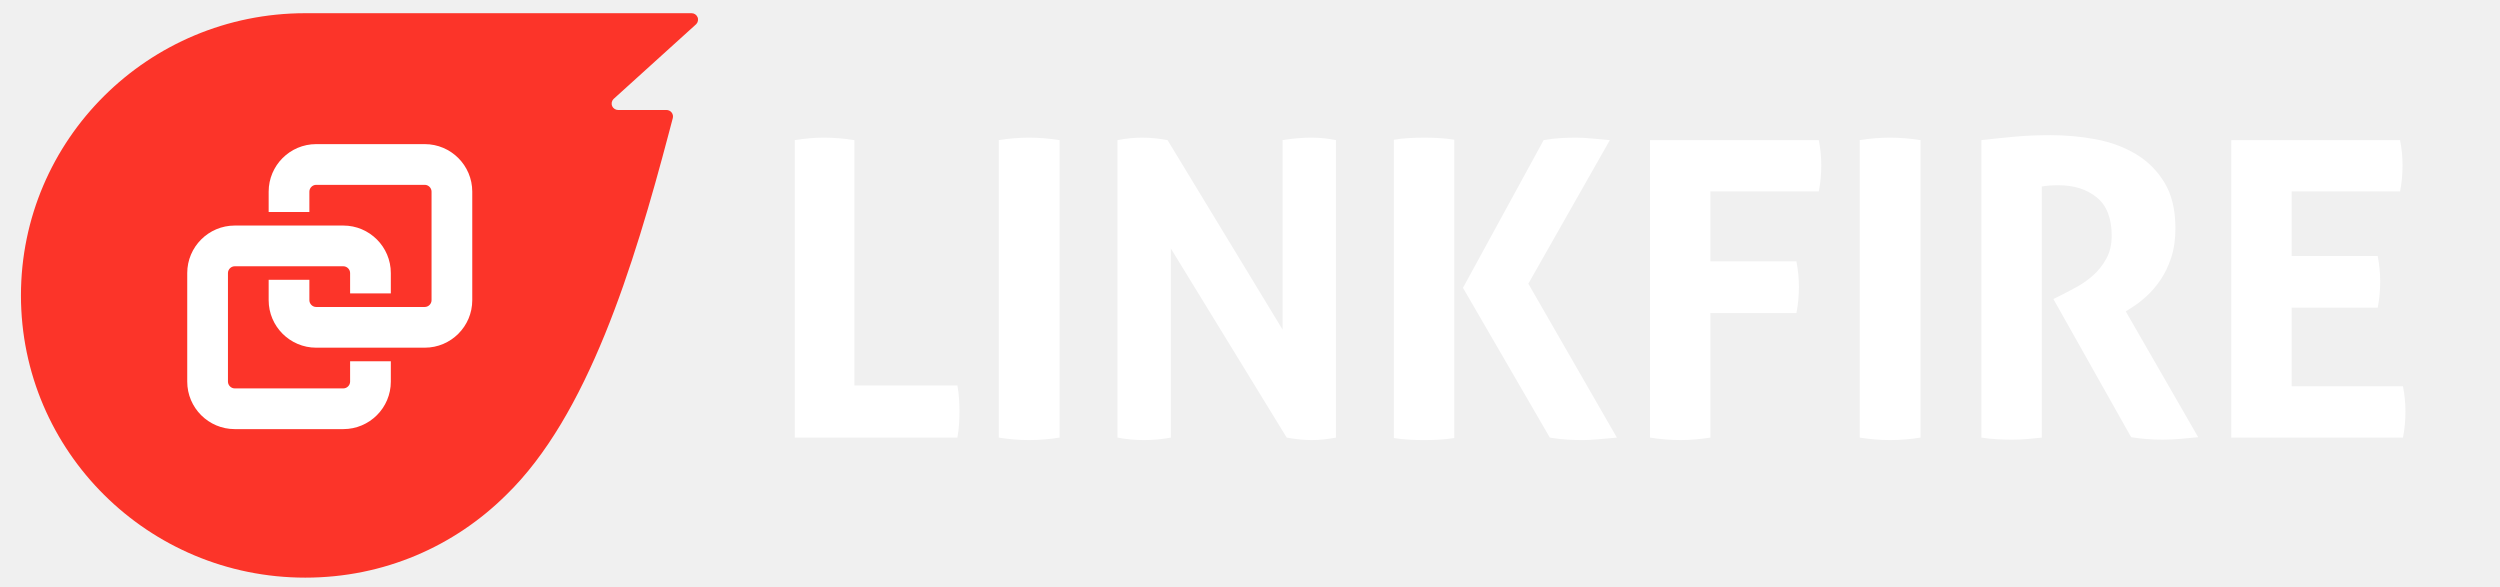
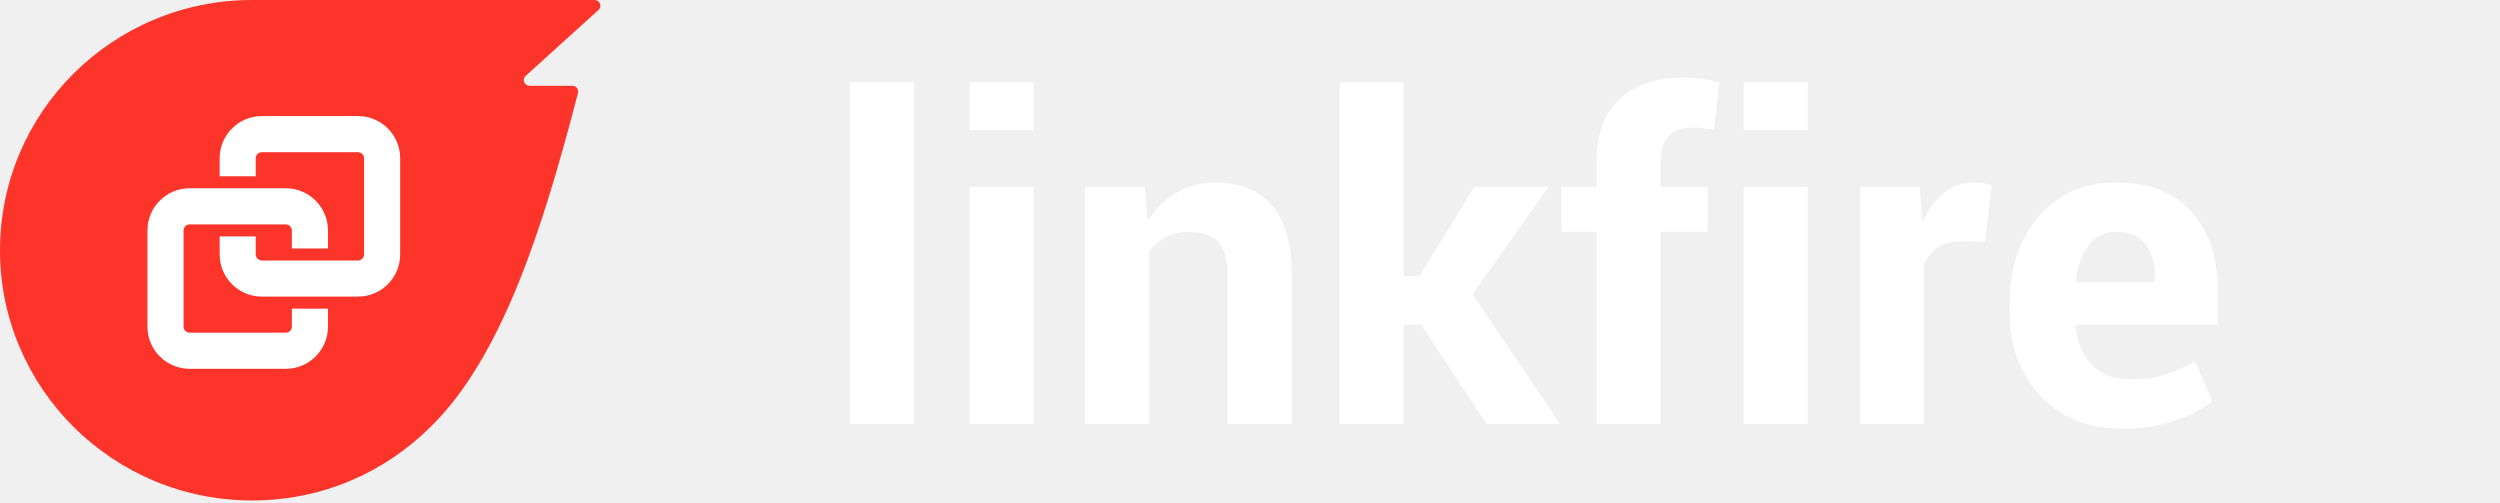
- <svg xmlns="http://www.w3.org/2000/svg" version="1.1" id="Layer_1" x="0px" y="0px" width="284px" height="66.618px" viewBox="0 0 284 66.618" enable-background="new 0 0 284 66.618" xml:space="preserve">
-   <g id="Layer_1_1_">
+ <svg xmlns="http://www.w3.org/2000/svg" version="1.1" x="0px" y="0px" width="345.73px" height="69.506px" viewBox="0 0 345.73 69.506" enable-background="new 0 0 345.73 69.506" xml:space="preserve">
+   <g id="Layer_3">
    <g>
-       <path fill="#fc3429" d="M79.083,2.751c0.203-0.202,0.276-0.518,0.16-0.798C79.123,1.67,78.854,1.5,78.562,1.5H34.681    C16.842,1.5,2.38,15.855,2.38,33.56s14.462,32.06,32.301,32.06c8.959,0,16.965-3.582,22.827-9.4    c9.24-8.971,14.448-25.845,18.502-41.211c0.042-0.164,0.129-0.493,0.129-0.493l0.291-1.104c0.055-0.213,0.014-0.445-0.134-0.633    c-0.144-0.185-0.36-0.284-0.584-0.284h-5.489c-0.289,0-0.562-0.169-0.684-0.451c-0.116-0.282-0.045-0.596,0.161-0.8L79.083,2.751z    " />
+       <path fill="#FC3429" d="M82.796,1.348c0.219-0.215,0.299-0.559,0.173-0.859C82.839,0.185,82.546,0,82.232,0H34.868    C15.609,0,0,15.495,0,34.607c0,19.107,15.609,34.604,34.868,34.604c9.669,0,18.311-3.865,24.639-10.147    c9.975-9.683,15.596-27.898,19.971-44.486c0.046-0.174,0.139-0.532,0.139-0.532l0.315-1.192c0.057-0.23,0.014-0.482-0.143-0.683    c-0.157-0.198-0.391-0.308-0.632-0.308h-5.925c-0.313,0-0.607-0.181-0.738-0.484c-0.125-0.305-0.047-0.645,0.175-0.864    L82.796,1.348z" />
+       <path fill="#FFFFFF" d="M40.363,45.178c0,0.453-0.38,0.831-0.833,0.831H26.213c-0.447,0-0.826-0.378-0.826-0.831V31.864    c0-0.454,0.379-0.832,0.826-0.832H39.53c0.453,0,0.833,0.378,0.833,0.832v2.494h4.992v-2.494c0-3.211-2.611-5.827-5.826-5.827    H26.213c-3.208,0-5.822,2.615-5.822,5.827v13.313c0,3.214,2.614,5.822,5.822,5.822H39.53c3.215,0,5.826-2.608,5.826-5.822v-2.494    h-4.992V45.178z M49.517,16.054H36.199c-3.209,0-5.823,2.616-5.823,5.826v2.495h4.991v-2.495c0-0.45,0.383-0.832,0.832-0.832    h13.318c0.451,0,0.831,0.382,0.831,0.832V35.19c0,0.453-0.38,0.835-0.831,0.835H36.199c-0.449,0-0.832-0.383-0.832-0.835v-2.494    h-4.991v2.494c0,3.213,2.613,5.826,5.823,5.826h13.318c3.213,0,5.823-2.612,5.823-5.826V21.879    C55.341,18.669,52.731,16.054,49.517,16.054" />
    </g>
-     <path fill="#FFFFFF" d="M39.772,43.352c0,0.42-0.354,0.771-0.771,0.771H26.665c-0.416,0-0.769-0.353-0.769-0.771V31.018   c0-0.418,0.353-0.77,0.769-0.77h12.336c0.418,0,0.771,0.352,0.771,0.77v2.312h4.626v-2.312c0-2.975-2.421-5.396-5.397-5.396H26.665   c-2.973,0-5.395,2.422-5.395,5.396v12.334c0,2.979,2.422,5.395,5.395,5.395h12.336c2.977,0,5.397-2.416,5.397-5.395v-2.311h-4.626   V43.352z M48.253,16.372H35.916c-2.974,0-5.396,2.422-5.396,5.397v2.312h4.625v-2.312c0-0.417,0.354-0.771,0.771-0.771h12.337   c0.418,0,0.771,0.353,0.771,0.771v12.333c0,0.416-0.353,0.771-0.771,0.771H35.916c-0.417,0-0.771-0.354-0.771-0.771v-2.313H30.52   v2.313c0,2.977,2.422,5.395,5.396,5.395h12.337c2.978,0,5.396-2.418,5.396-5.395V21.769C53.648,18.794,51.229,16.372,48.253,16.372   z" />
+     <g>
+       <path fill="#FFFFFF" d="M126.375,58.635h-8.849V11.36h8.849V58.635z" />
+       <path fill="#FFFFFF" d="M142.951,17.997h-8.849V11.36h8.849V17.997z M142.951,58.635h-8.849V25.846h8.849V58.635z" />
+       <path fill="#FFFFFF" d="M158.316,25.846l0.394,4.697c1.091-1.677,2.434-2.979,4.03-3.909c1.596-0.929,3.384-1.394,5.364-1.394    c3.313,0,5.898,1.041,7.758,3.122c1.858,2.081,2.788,5.344,2.788,9.788v20.485h-8.879V38.133c0-2.207-0.444-3.771-1.333-4.692    c-0.89-0.921-2.233-1.382-4.031-1.382c-1.172,0-2.223,0.238-3.151,0.714c-0.93,0.476-1.708,1.149-2.333,2.019v23.843h-8.849    V25.846H158.316z" />
+       <path fill="#FFFFFF" d="M196.529,44.907h-2.424v13.728h-8.849V11.36h8.849V38.18h2.182l7.606-12.334h10.242L203.65,40.694    l12.092,17.94h-10.152L196.529,44.907z" />
+       <path fill="#FFFFFF" d="M220.803,58.635V32.058h-4.879v-6.212h4.879v-3.636c0-3.677,1.061-6.51,3.182-8.5    c2.121-1.99,5.102-2.985,8.939-2.985c0.748,0,1.511,0.056,2.288,0.167c0.777,0.111,1.632,0.268,2.561,0.47l-0.757,6.576    c-0.485-0.081-0.955-0.151-1.409-0.212c-0.455-0.061-0.985-0.091-1.591-0.091c-1.436,0-2.521,0.394-3.258,1.182    c-0.738,0.788-1.106,1.919-1.106,3.394v3.636h6.516v6.212h-6.516v26.577H220.803z" />
+       <path fill="#FFFFFF" d="M249.986,17.997h-8.849V11.36h8.849V17.997z M249.986,58.635h-8.849V25.846h8.849V58.635z" />
+       <path fill="#FFFFFF" d="M274.501,33.452l-3.242-0.091c-1.313,0-2.395,0.272-3.242,0.818c-0.849,0.545-1.496,1.313-1.939,2.303    v22.152h-8.818V25.846h8.212l0.394,4.849c0.768-1.717,1.763-3.055,2.985-4.015c1.222-0.959,2.631-1.439,4.228-1.439    c0.444,0,0.854,0.036,1.228,0.106c0.373,0.071,0.752,0.157,1.136,0.258L274.501,33.452z" />
+       <path fill="#FFFFFF" d="M293.501,59.271c-4.727,0-8.505-1.516-11.333-4.546c-2.829-3.03-4.243-6.879-4.243-11.546v-1.212    c0-4.869,1.339-8.879,4.016-12.031c2.677-3.152,6.268-4.717,10.773-4.697c4.424,0,7.858,1.333,10.303,4    c2.444,2.667,3.667,6.273,3.667,10.819v4.818h-19.576l-0.061,0.181c0.161,2.153,0.884,3.925,2.167,5.312    c1.282,1.389,3.024,2.083,5.227,2.083c1.96,0,3.586-0.197,4.879-0.591c1.293-0.395,2.707-1.016,4.243-1.864l2.394,5.468    c-1.333,1.097-3.081,2.005-5.242,2.725C298.552,58.911,296.148,59.271,293.501,59.271z M292.714,32.058    c-1.637,0-2.93,0.626-3.879,1.879c-0.95,1.253-1.536,2.899-1.758,4.94l0.091,0.151h10.849V38.24c0-1.879-0.439-3.379-1.318-4.5    C295.82,32.619,294.491,32.058,292.714,32.058z" />
+     </g>
  </g>
-   <g>
-     <path fill="#FFFFFF" d="M90.29,15.918c1.159-0.188,2.271-0.282,3.337-0.282c1.097,0,2.24,0.094,3.431,0.282V43.79h11.703   c0.095,0.533,0.156,1.042,0.188,1.527c0.03,0.486,0.047,0.948,0.047,1.387c0,0.502-0.017,0.995-0.047,1.48   c-0.032,0.486-0.094,0.995-0.188,1.527H90.29V15.918z" />
-     <path fill="#FFFFFF" d="M113.461,15.918c1.159-0.188,2.303-0.282,3.431-0.282s2.287,0.094,3.479,0.282v33.793   c-1.191,0.188-2.335,0.282-3.432,0.282c-1.159,0-2.318-0.095-3.478-0.282V15.918z" />
-     <path fill="#FFFFFF" d="M126.949,15.918c0.971-0.188,1.896-0.282,2.773-0.282c0.939,0,1.91,0.094,2.913,0.282l13.066,21.525V15.918   c1.128-0.188,2.209-0.282,3.243-0.282c0.971,0,1.911,0.094,2.82,0.282v33.793c-1.004,0.188-1.912,0.282-2.727,0.282   c-0.878,0-1.833-0.095-2.867-0.282l-13.16-21.479v21.479c-1.003,0.188-2.021,0.282-3.055,0.282s-2.037-0.095-3.008-0.282V15.918z" />
-     <path fill="#FFFFFF" d="M158.345,15.872c0.595-0.094,1.175-0.157,1.739-0.188c0.563-0.031,1.144-0.047,1.738-0.047   c0.533,0,1.081,0.016,1.646,0.047c0.563,0.031,1.144,0.094,1.739,0.188v33.887c-0.596,0.094-1.176,0.156-1.739,0.188   c-0.564,0.031-1.128,0.048-1.692,0.048c-0.563,0-1.128-0.017-1.691-0.048c-0.564-0.031-1.145-0.094-1.739-0.188V15.872z    M166.193,32.697l9.165-16.779c0.721-0.125,1.387-0.204,1.998-0.235c0.61-0.031,1.167-0.047,1.668-0.047   c0.532,0,1.128,0.032,1.786,0.094c0.658,0.063,1.347,0.125,2.068,0.188l-9.259,16.309l10.058,17.484   c-0.722,0.062-1.418,0.125-2.092,0.188s-1.276,0.095-1.81,0.095c-0.501,0-1.058-0.017-1.668-0.048   c-0.611-0.031-1.293-0.109-2.045-0.234L166.193,32.697z" />
-     <path fill="#FFFFFF" d="M187.438,15.918h19.176c0.188,0.94,0.282,1.896,0.282,2.867c0,1.034-0.094,2.021-0.282,2.961H194.3v7.943   h9.775c0.188,1.003,0.282,1.974,0.282,2.914c0,1.003-0.094,1.991-0.282,2.961H194.3v14.146c-1.191,0.188-2.319,0.282-3.385,0.282   c-1.159,0-2.318-0.095-3.478-0.282V15.918z" />
-     <path fill="#FFFFFF" d="M211.266,15.918c1.159-0.188,2.303-0.282,3.431-0.282s2.287,0.094,3.479,0.282v33.793   c-1.191,0.188-2.335,0.282-3.432,0.282c-1.159,0-2.318-0.095-3.478-0.282V15.918z" />
-     <path fill="#FFFFFF" d="M225.083,15.918c1.378-0.156,2.671-0.29,3.877-0.399c1.206-0.109,2.546-0.165,4.019-0.165   c1.724,0,3.423,0.157,5.1,0.47c1.676,0.314,3.188,0.87,4.536,1.669c1.347,0.799,2.436,1.88,3.266,3.243   c0.83,1.363,1.246,3.095,1.246,5.193c0,1.254-0.157,2.358-0.47,3.314c-0.313,0.956-0.714,1.794-1.199,2.514   c-0.485,0.721-1.01,1.34-1.574,1.856c-0.563,0.518-1.097,0.933-1.598,1.246l-0.799,0.517l8.225,14.288   c-0.627,0.062-1.285,0.125-1.974,0.188c-0.69,0.062-1.395,0.094-2.115,0.094c-1.191,0-2.366-0.094-3.525-0.281l-8.836-15.698   l1.128-0.564c0.438-0.219,0.971-0.501,1.599-0.846c0.626-0.345,1.229-0.776,1.809-1.292c0.58-0.517,1.073-1.144,1.481-1.88   c0.406-0.736,0.61-1.605,0.61-2.608c0-1.974-0.563-3.423-1.691-4.348c-1.129-0.924-2.585-1.386-4.371-1.386   c-0.689,0-1.316,0.047-1.88,0.141v28.529c-0.564,0.062-1.129,0.117-1.692,0.164c-0.564,0.047-1.112,0.07-1.646,0.07   c-0.532,0-1.097-0.016-1.691-0.047c-0.596-0.031-1.207-0.094-1.833-0.188V15.918z" />
-     <path fill="#FFFFFF" d="M253.471,15.918h19.176c0.188,0.94,0.282,1.896,0.282,2.867c0,1.034-0.094,2.021-0.282,2.961h-12.313v7.332   h9.775c0.188,1.003,0.282,1.974,0.282,2.914c0,1.003-0.094,1.991-0.282,2.961h-9.775v8.93h12.643   c0.188,0.939,0.282,1.896,0.282,2.867c0,1.034-0.094,2.021-0.282,2.961h-19.505V15.918z" />
+   <g id="Layer_1" display="none">
+     <g display="inline">
+       <path fill="#FC3429" d="M76.703,1.251c0.203-0.202,0.276-0.518,0.159-0.798C76.743,0.17,76.472,0,76.181,0h-43.88    C14.462,0,0,14.356,0,32.06c0,17.705,14.462,32.058,32.301,32.058c8.959,0,16.964-3.581,22.827-9.4    c9.24-8.971,14.448-25.845,18.502-41.211c0.042-0.164,0.128-0.493,0.128-0.493l0.291-1.105c0.054-0.213,0.013-0.445-0.133-0.633    c-0.144-0.184-0.361-0.284-0.584-0.284h-5.49c-0.289,0-0.563-0.169-0.683-0.451c-0.116-0.282-0.045-0.596,0.16-0.8L76.703,1.251z" />
+       <path fill="#FFFFFF" d="M37.393,41.853c0,0.42-0.354,0.771-0.771,0.771H24.285c-0.416,0-0.769-0.354-0.769-0.771V29.518    c0-0.418,0.353-0.77,0.769-0.77h12.336c0.418,0,0.771,0.352,0.771,0.77v2.312h4.625v-2.312c0-2.975-2.42-5.397-5.396-5.397H24.285    c-2.974,0-5.395,2.422-5.395,5.397v12.334c0,2.978,2.421,5.394,5.395,5.394h12.336c2.977,0,5.396-2.416,5.396-5.394V39.54h-4.625    V41.853z M45.873,14.872H33.536c-2.975,0-5.396,2.422-5.396,5.397v2.312h4.625v-2.312c0-0.417,0.354-0.771,0.771-0.771h12.337    c0.418,0,0.77,0.354,0.77,0.771v12.333c0,0.416-0.352,0.771-0.77,0.771H33.536c-0.417,0-0.771-0.355-0.771-0.771V30.29h-4.625    v2.312c0,2.976,2.421,5.395,5.396,5.395h12.337c2.977,0,5.396-2.419,5.396-5.395V20.269C51.269,17.294,48.85,14.872,45.873,14.872    " />
+       <g>
+         <path fill="#FFFFFF" d="M115.23,45.629h18.37v7.617h-28.301V10.59h9.932L115.23,45.629L115.23,45.629z" />
+       </g>
+       <g>
+         <path fill="#FFFFFF" d="M147.166,53.246h-9.873V10.59h9.873V53.246z" />
+         <path fill="#FFFFFF" d="M187.775,53.246h-9.873l-15.615-27.188l-0.177,0.059v27.129h-9.932V10.59h9.932l15.616,27.188l0.176-0.06     V10.59h9.873V53.246z" />
+       </g>
+       <g>
+         <path fill="#FFFFFF" d="M206.621,36.138h-4.57v17.108h-9.932V10.59h9.932v16.699h3.369l9.375-16.699H227.1l-13.213,19.307     l14.355,23.35h-12.07L206.621,36.138z" />
+       </g>
+       <g>
+         <path fill="#FFFFFF" d="M256.811,36.078h-17.08v17.168h-9.932V10.59h30v7.617H239.73v10.254h17.08L256.811,36.078L256.811,36.078     z" />
+       </g>
+       <g>
+         <path fill="#FFFFFF" d="M273.706,53.246h-9.873V10.59h9.873V53.246z" />
+         <path fill="#FFFFFF" d="M288.651,36.897v16.349h-9.932V10.59h16.406c4.94,0,8.856,1.143,11.748,3.428     c2.891,2.285,4.336,5.41,4.336,9.375c0,2.208-0.581,4.102-1.743,5.684s-2.876,2.871-5.142,3.867     c2.616,0.743,4.496,1.978,5.64,3.706c1.143,1.729,1.714,3.883,1.714,6.461v2.695c0,1.112,0.166,2.383,0.498,3.809     s0.908,2.441,1.729,3.047v0.586H303.71c-0.781-0.605-1.294-1.68-1.538-3.223s-0.366-2.969-0.366-4.277v-2.578     c0-2.031-0.537-3.584-1.611-4.658c-1.073-1.074-2.646-1.611-4.717-1.611h-6.827V36.897z M288.651,29.281h6.533     c1.992,0,3.517-0.454,4.57-1.362s1.582-2.212,1.582-3.911c0-1.738-0.542-3.139-1.626-4.204c-1.084-1.064-2.612-1.597-4.585-1.597     h-6.476L288.651,29.281L288.651,29.281z" />
+         <path fill="#FFFFFF" d="M342.649,34.994H325.92v10.635h19.717v7.617h-29.648V10.59h29.707v7.617h-19.774v9.17h16.729     L342.649,34.994L342.649,34.994z" />
+       </g>
+     </g>
  </g>
</svg>
